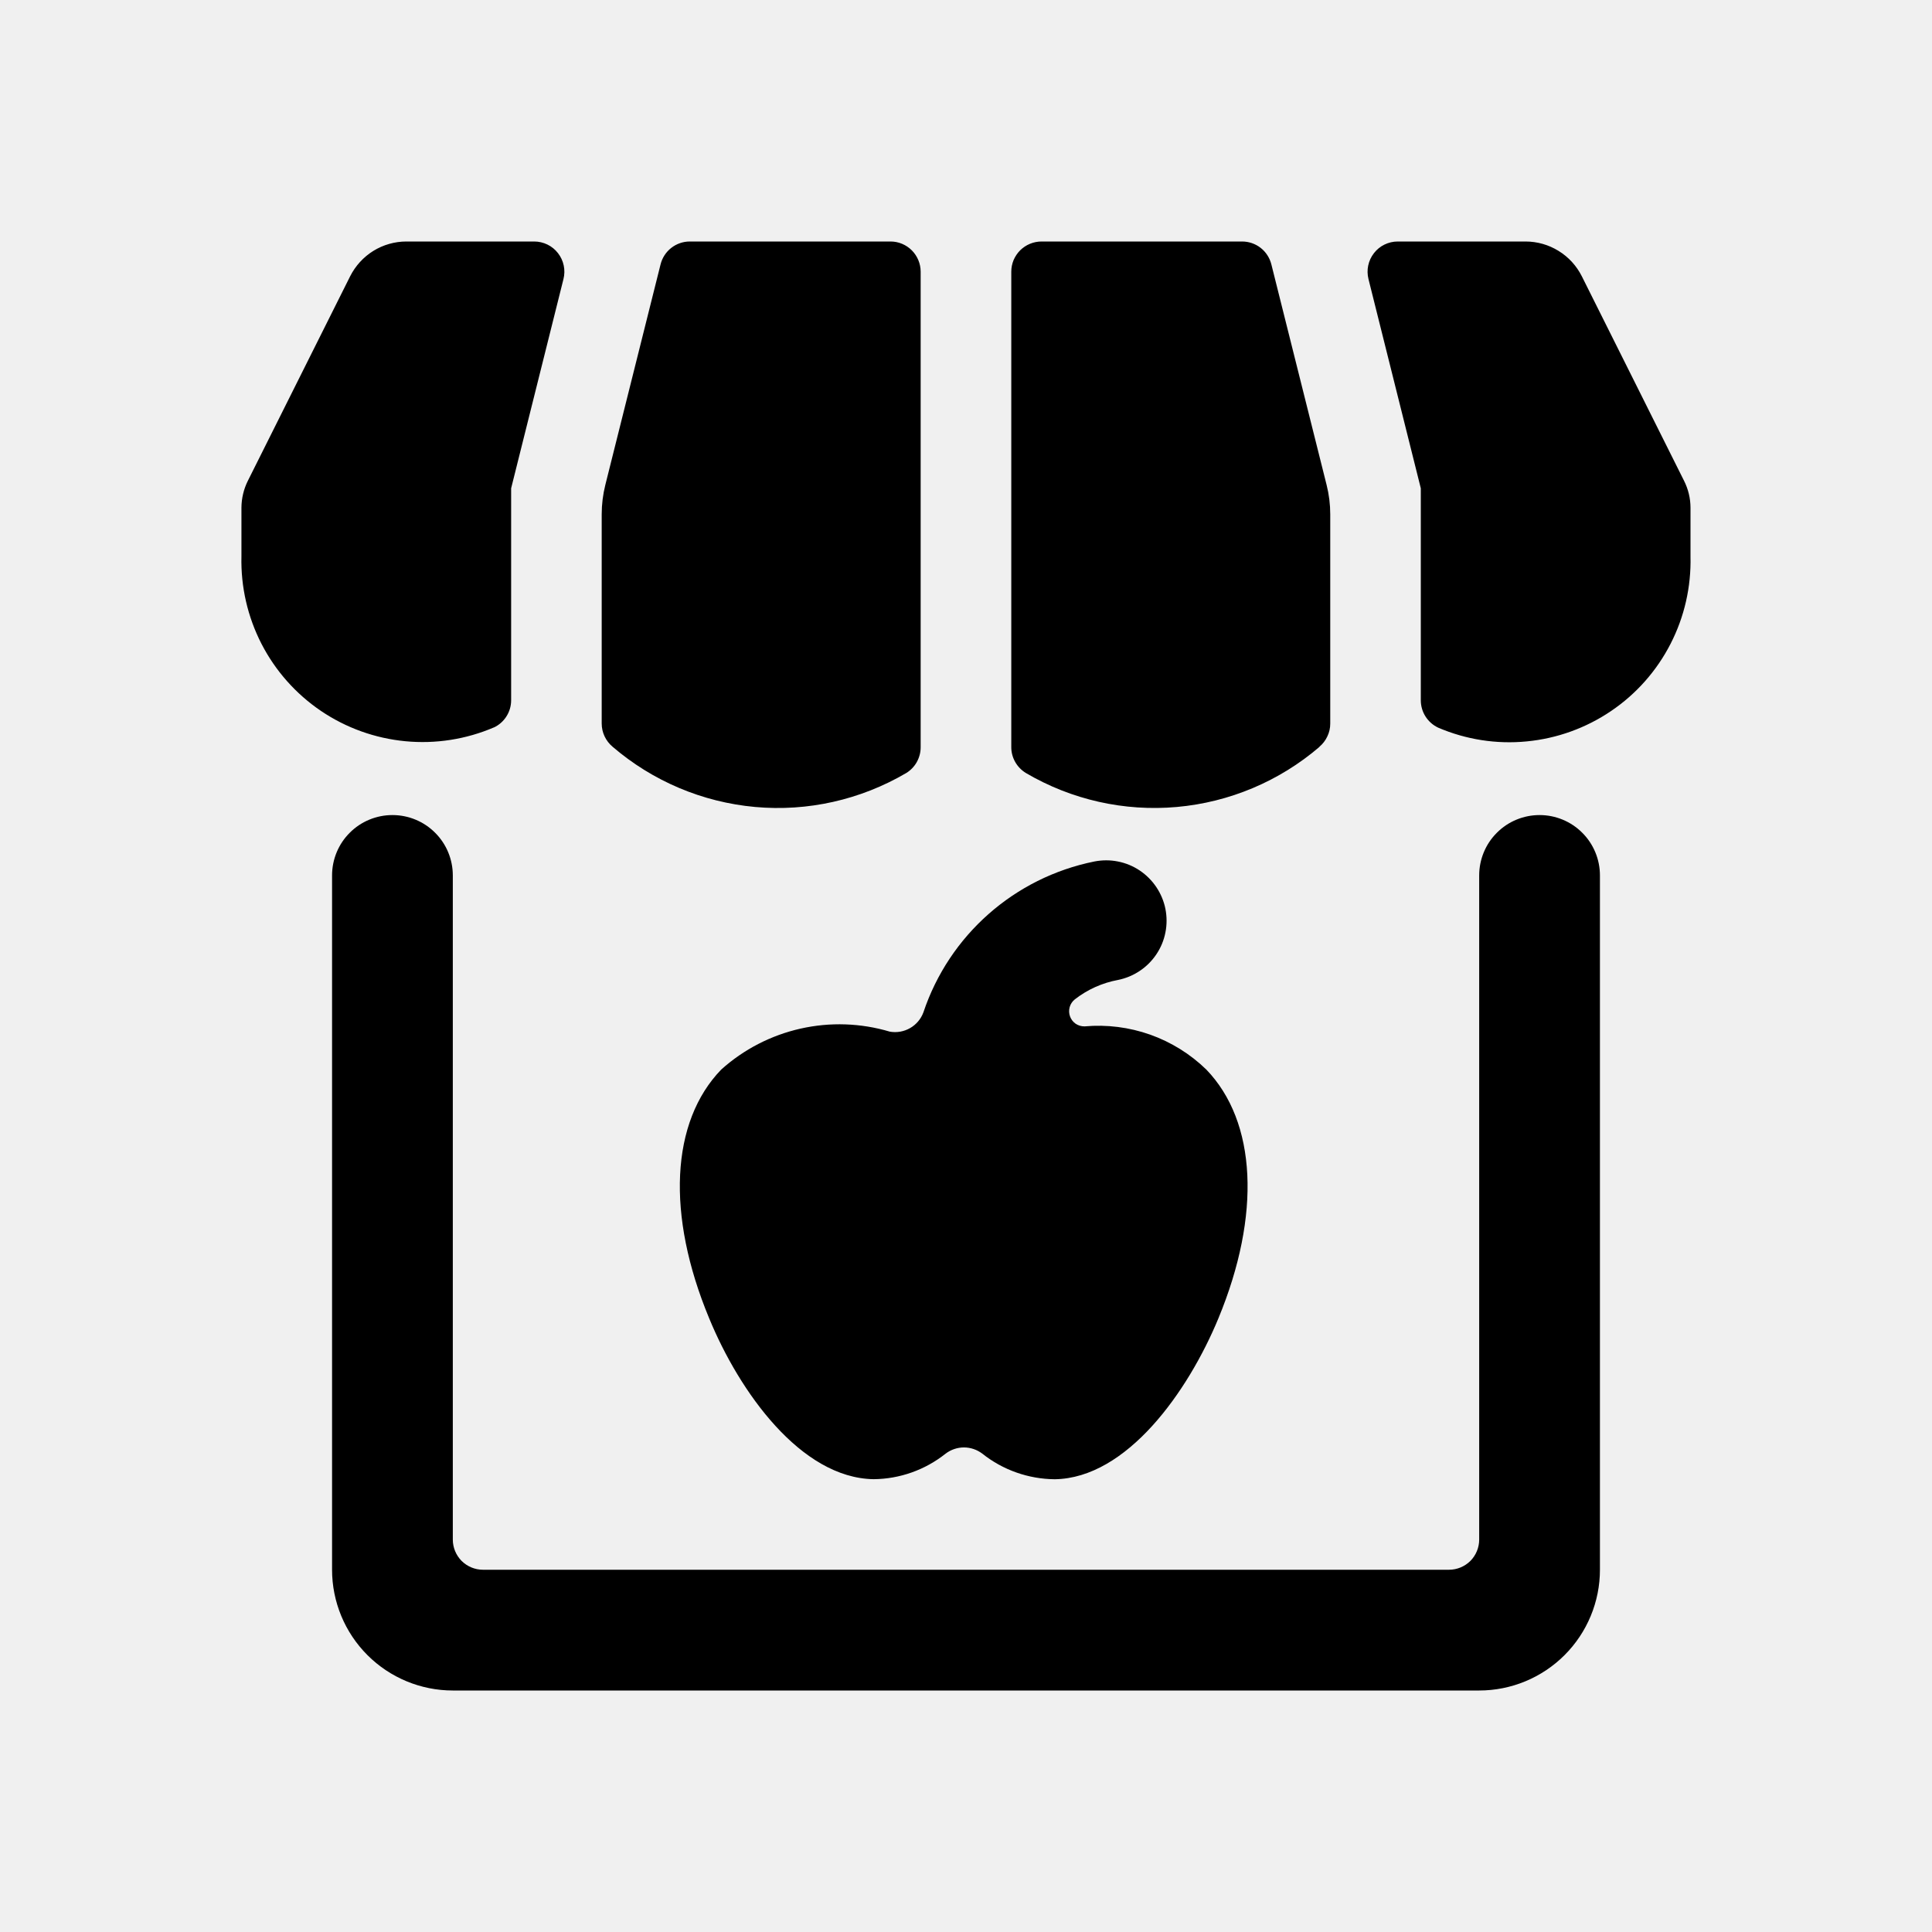
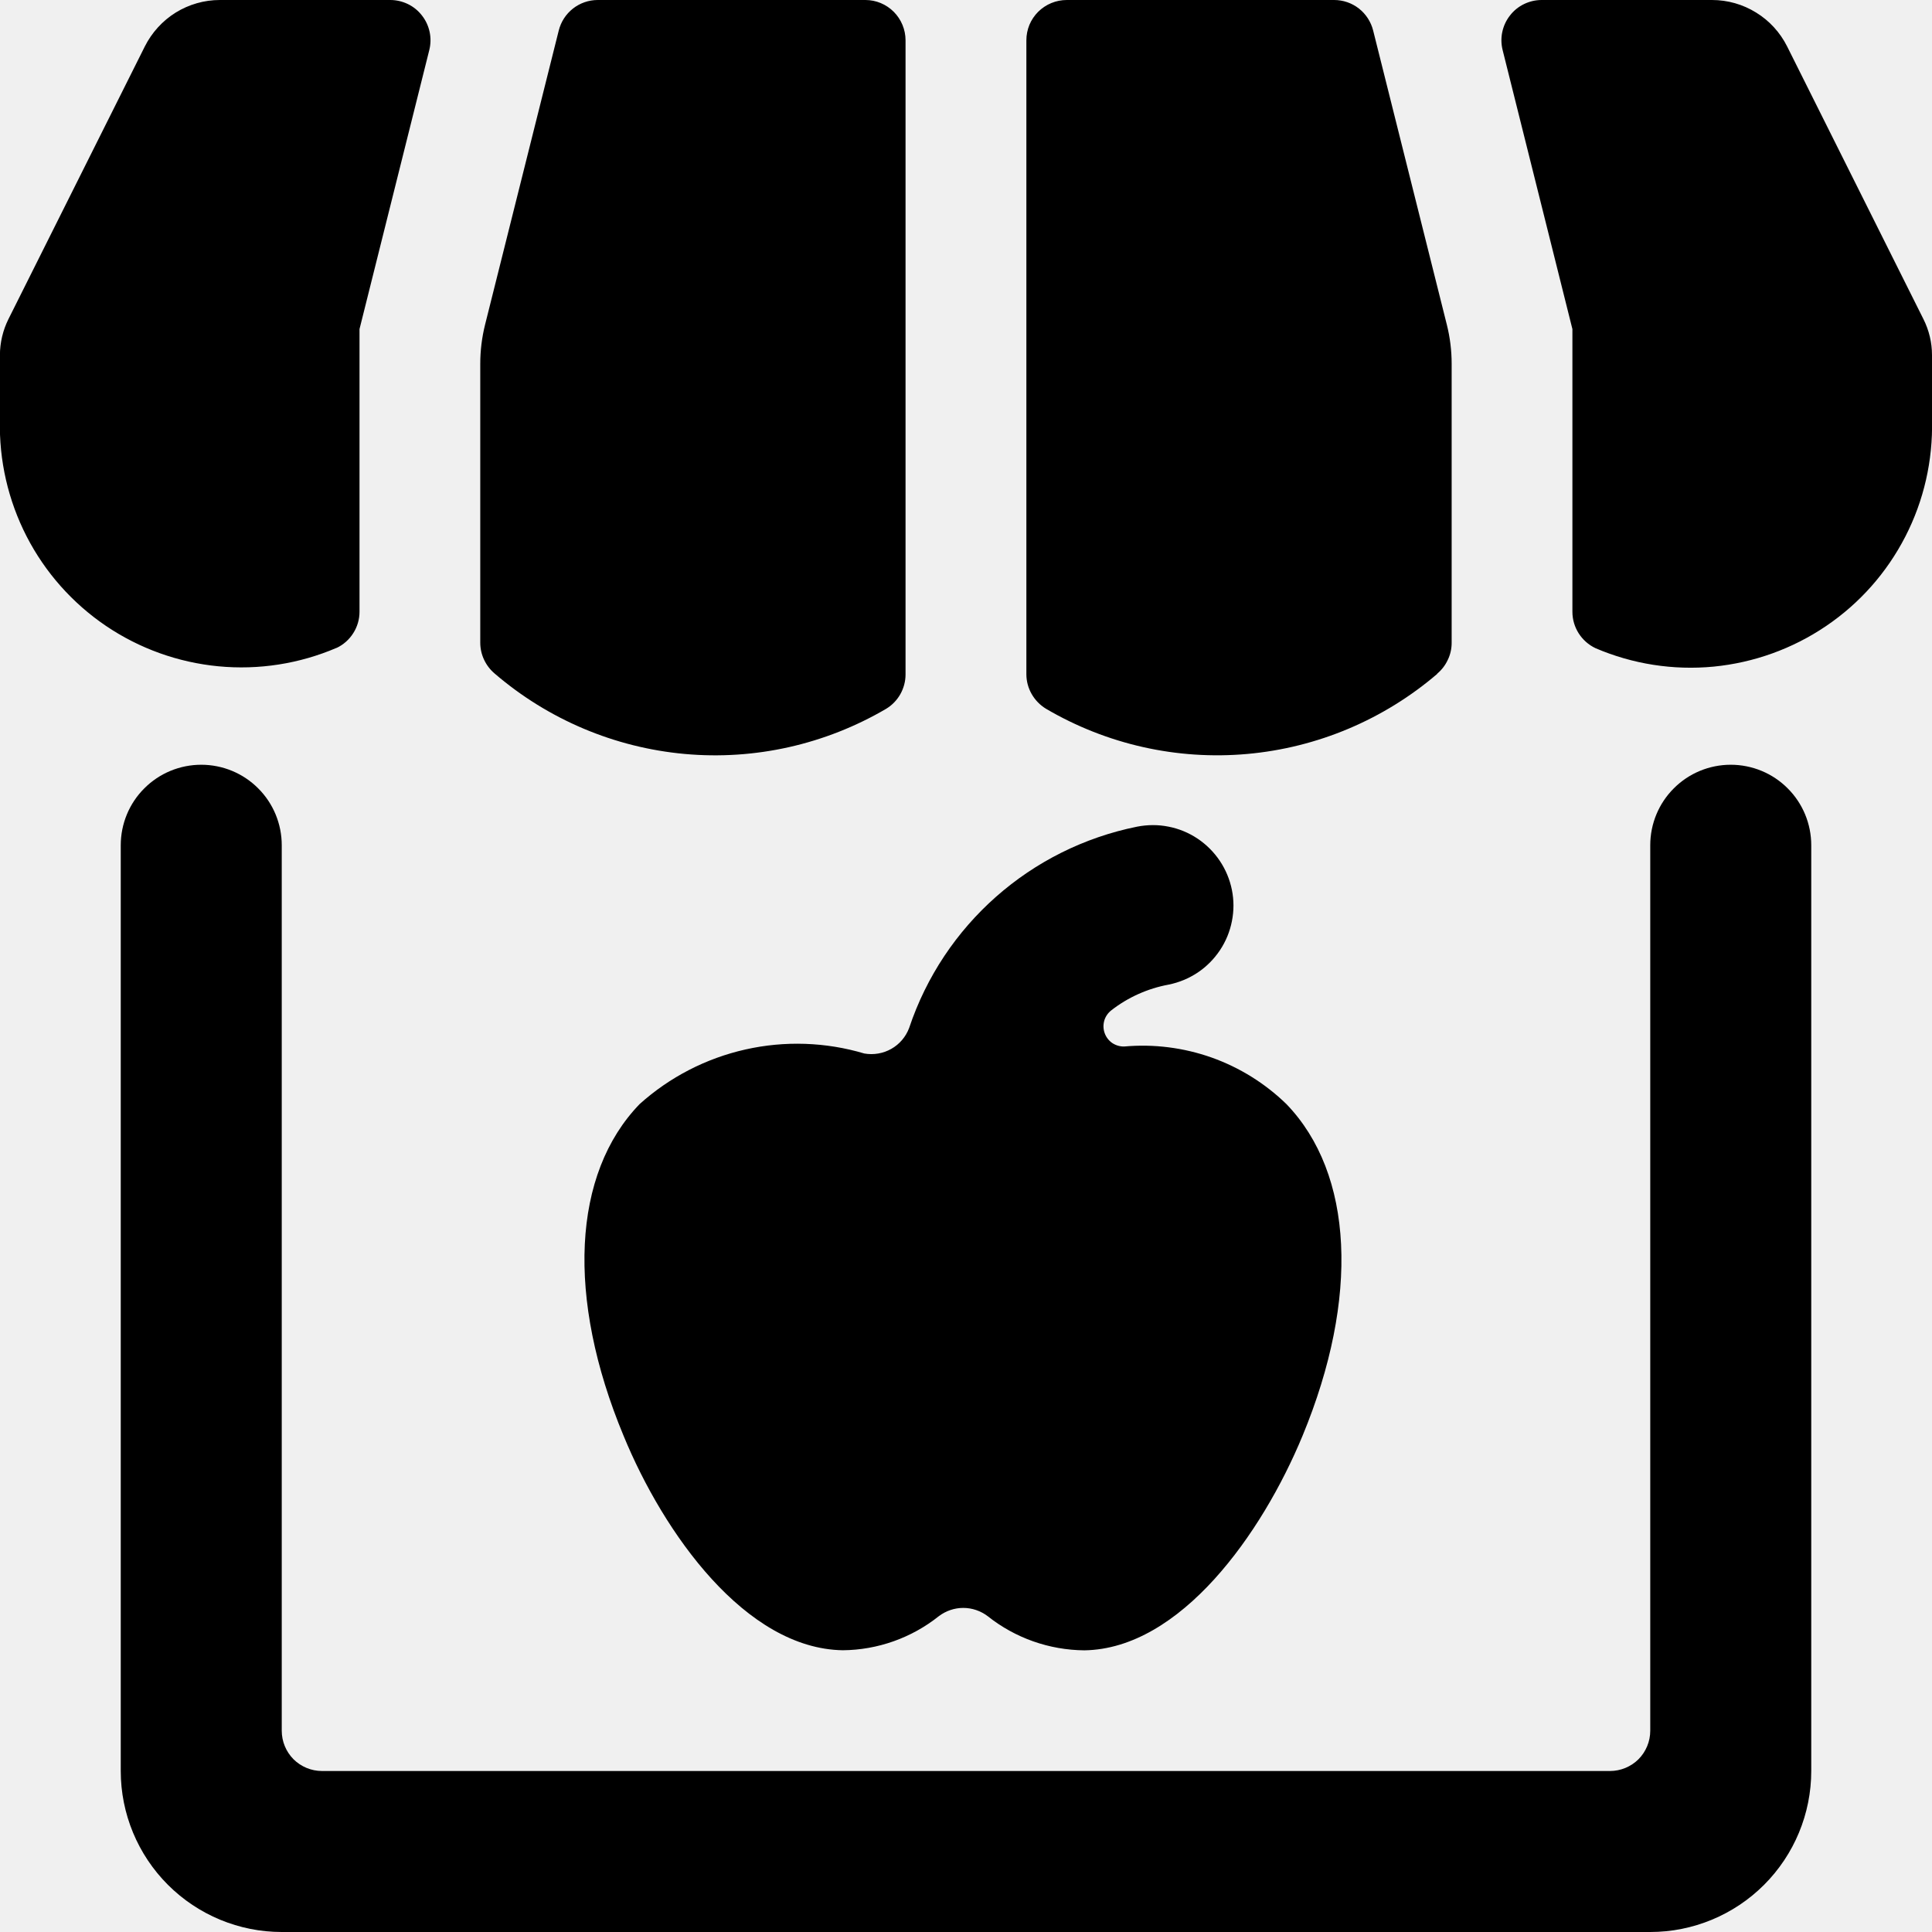
- <svg xmlns="http://www.w3.org/2000/svg" viewBox="0 0 32 32" fill="none">
-   <g clip-path="url(#clip0_9458_379450)">
-     <path d="M25.5 13.5C25.235 13.5 24.98 13.605 24.793 13.793C24.605 13.98 24.5 14.235 24.5 14.5V25.5C24.5 25.633 24.447 25.76 24.354 25.854C24.26 25.947 24.133 26 24 26H8C7.867 26 7.74 25.947 7.646 25.854C7.553 25.76 7.5 25.633 7.5 25.5V14.5C7.5 14.235 7.395 13.98 7.207 13.793C7.02 13.605 6.765 13.5 6.5 13.5C6.235 13.5 5.98 13.605 5.793 13.793C5.605 13.98 5.5 14.235 5.5 14.5V26C5.5 26.53 5.711 27.039 6.086 27.414C6.461 27.789 6.97 28 7.5 28H24.5C25.03 28 25.539 27.789 25.914 27.414C26.289 27.039 26.5 26.53 26.5 26V14.5C26.5 14.235 26.395 13.98 26.207 13.793C26.02 13.605 25.765 13.5 25.5 13.5Z" fill="currentColor" />
-     <path d="M15.008 12.805C15.081 12.761 15.142 12.698 15.184 12.624C15.226 12.549 15.249 12.464 15.249 12.379V4.5C15.249 4.368 15.196 4.241 15.103 4.147C15.009 4.053 14.883 4 14.75 4H11.425C11.313 4 11.205 4.038 11.118 4.106C11.03 4.175 10.968 4.271 10.941 4.379L10.026 8.032C9.986 8.192 9.966 8.355 9.966 8.519V11.984C9.966 12.132 10.033 12.273 10.146 12.368C10.81 12.938 11.635 13.287 12.507 13.366C13.378 13.445 14.252 13.248 15.008 12.805ZM8.181 12.049C8.266 12.009 8.338 11.945 8.388 11.866C8.439 11.786 8.466 11.694 8.466 11.6V8.088L9.333 4.621C9.351 4.548 9.353 4.471 9.337 4.397C9.321 4.322 9.289 4.253 9.242 4.193C9.196 4.133 9.136 4.084 9.068 4.051C9 4.018 8.925 4 8.849 4H6.731C6.538 4 6.348 4.054 6.183 4.156C6.019 4.258 5.886 4.404 5.799 4.577L4.105 7.964C4.036 8.102 4 8.255 3.999 8.409V9.216C3.987 9.719 4.101 10.216 4.331 10.664C4.561 11.111 4.9 11.493 5.316 11.775C5.733 12.057 6.213 12.229 6.714 12.277C7.214 12.325 7.719 12.246 8.181 12.048V12.049ZM27.893 7.963L26.2 4.576C26.113 4.403 25.98 4.257 25.815 4.156C25.651 4.054 25.461 4 25.267 4H23.15C23.074 4 22.999 4.018 22.931 4.051C22.863 4.084 22.803 4.133 22.757 4.193C22.71 4.253 22.678 4.322 22.662 4.397C22.646 4.471 22.648 4.548 22.666 4.621L23.533 8.088V11.6C23.533 11.793 23.645 11.969 23.82 12.052C24.282 12.25 24.786 12.329 25.287 12.28C25.788 12.232 26.268 12.059 26.684 11.777C27.101 11.495 27.439 11.113 27.669 10.665C27.899 10.218 28.012 9.72 28 9.217V8.411C28 8.255 27.963 8.102 27.893 7.963ZM21.853 12.369C21.909 12.322 21.954 12.264 21.985 12.197C22.017 12.131 22.033 12.059 22.033 11.985V8.519C22.033 8.355 22.013 8.192 21.973 8.033L21.058 4.38C21.031 4.272 20.969 4.175 20.881 4.106C20.793 4.037 20.684 4 20.573 4H17.252C17.186 4 17.12 4.013 17.06 4.038C16.999 4.063 16.944 4.1 16.897 4.146C16.851 4.192 16.814 4.248 16.788 4.308C16.763 4.369 16.75 4.434 16.75 4.5V12.376C16.75 12.551 16.843 12.713 16.993 12.804C17.747 13.247 18.621 13.444 19.493 13.366C20.364 13.288 21.19 12.94 21.854 12.371L21.853 12.369ZM14.737 17.087C14.257 16.944 13.748 16.927 13.26 17.037C12.771 17.147 12.319 17.38 11.946 17.715C11.109 18.58 11.033 20.12 11.746 21.835C12.246 23.052 13.264 24.481 14.47 24.5C14.903 24.496 15.323 24.347 15.662 24.077C15.749 24.011 15.856 23.974 15.966 23.974C16.076 23.974 16.183 24.011 16.27 24.077C16.611 24.348 17.033 24.497 17.47 24.501C18.663 24.483 19.677 23.053 20.181 21.835C20.89 20.121 20.814 18.581 19.981 17.716C19.716 17.458 19.399 17.261 19.051 17.137C18.703 17.014 18.333 16.967 17.965 17C17.912 17.001 17.861 16.986 17.817 16.957C17.774 16.927 17.741 16.885 17.723 16.835C17.705 16.786 17.703 16.732 17.717 16.681C17.731 16.631 17.761 16.586 17.802 16.553C18.012 16.389 18.258 16.279 18.518 16.231C18.647 16.205 18.769 16.154 18.878 16.081C18.988 16.008 19.081 15.914 19.154 15.805C19.227 15.696 19.278 15.573 19.303 15.444C19.329 15.315 19.328 15.183 19.303 15.054C19.277 14.925 19.226 14.803 19.153 14.694C19.08 14.585 18.986 14.491 18.877 14.418C18.768 14.345 18.645 14.294 18.516 14.269C18.387 14.243 18.255 14.244 18.126 14.269C16.802 14.536 15.722 15.489 15.294 16.769C15.253 16.879 15.175 16.971 15.073 17.029C14.971 17.087 14.852 17.108 14.737 17.087Z" fill="currentColor" />
+ <svg xmlns="http://www.w3.org/2000/svg" viewBox="0 0 24 24" fill="none">
+   <g clip-path="url(#clip0_9458_379829)">
+     <path d="M21.5 9.5C21.235 9.5 20.98 9.605 20.793 9.793C20.605 9.98 20.5 10.235 20.5 10.5V21.5C20.5 21.633 20.447 21.76 20.354 21.854C20.26 21.947 20.133 22 20 22H4C3.867 22 3.74 21.947 3.646 21.854C3.553 21.76 3.5 21.633 3.5 21.5V10.5C3.5 10.235 3.395 9.98 3.207 9.793C3.02 9.605 2.765 9.5 2.5 9.5C2.235 9.5 1.98 9.605 1.793 9.793C1.605 9.98 1.5 10.235 1.5 10.5V22C1.5 22.53 1.711 23.039 2.086 23.414C2.461 23.789 2.97 24 3.5 24H20.5C21.03 24 21.539 23.789 21.914 23.414C22.289 23.039 22.5 22.53 22.5 22V10.5C22.5 10.235 22.395 9.98 22.207 9.793C22.02 9.605 21.765 9.5 21.5 9.5Z" fill="currentColor" />
+     <path d="M11.008 8.805C11.081 8.761 11.142 8.698 11.184 8.624C11.226 8.549 11.249 8.465 11.249 8.379V0.5C11.249 0.368 11.196 0.241 11.103 0.147C11.009 0.053 10.883 0 10.75 1.77794e-06H7.425C7.313 0 7.205 0.038 7.118 0.106C7.03 0.175 6.968 0.271 6.941 0.379L6.026 4.032C5.986 4.192 5.966 4.355 5.966 4.519V7.984C5.966 8.132 6.033 8.273 6.146 8.368C6.81 8.938 7.635 9.287 8.507 9.366C9.378 9.445 10.252 9.248 11.008 8.805ZM4.181 8.049C4.266 8.009 4.338 7.945 4.388 7.866C4.439 7.786 4.466 7.694 4.466 7.6V4.088L5.333 0.621C5.351 0.548 5.353 0.471 5.337 0.397C5.321 0.322 5.289 0.253 5.242 0.193C5.196 0.133 5.136 0.084 5.068 0.051C5 0.018 4.925 0 4.849 1.77794e-06H2.731C2.538 0 2.348 0.054 2.183 0.156C2.019 0.258 1.886 0.404 1.799 0.577L0.105 3.964C0.036 4.102 -0 4.255 -0.001 4.409V5.216C-0.013 5.719 0.101 6.216 0.331 6.664C0.561 7.111 0.9 7.493 1.316 7.775C1.733 8.057 2.213 8.229 2.714 8.277C3.214 8.325 3.719 8.246 4.181 8.048V8.049ZM23.893 3.963L22.2 0.576C22.113 0.403 21.98 0.257 21.815 0.156C21.651 0.054 21.461 7.66376e-05 21.267 1.77794e-06H19.15C19.074 0 18.999 0.018 18.931 0.051C18.863 0.084 18.803 0.133 18.757 0.193C18.71 0.253 18.678 0.322 18.662 0.397C18.646 0.471 18.648 0.548 18.666 0.621L19.533 4.088V7.6C19.533 7.793 19.645 7.969 19.82 8.052C20.282 8.25 20.786 8.329 21.287 8.281C21.788 8.232 22.268 8.059 22.684 7.777C23.101 7.495 23.439 7.113 23.669 6.665C23.899 6.218 24.012 5.72 24 5.217V4.411C24 4.255 23.963 4.102 23.893 3.963ZM17.853 8.369C17.909 8.322 17.954 8.264 17.985 8.197C18.017 8.131 18.033 8.059 18.033 7.985V4.519C18.033 4.355 18.013 4.192 17.973 4.033L17.058 0.38C17.031 0.272 16.969 0.175 16.881 0.106C16.793 0.037 16.684 1.36454e-05 16.573 1.77794e-06H13.252C13.186 -0 13.12 0.013 13.06 0.038C12.999 0.063 12.944 0.1 12.897 0.146C12.851 0.192 12.813 0.248 12.788 0.308C12.763 0.369 12.75 0.434 12.75 0.5V8.376C12.75 8.551 12.844 8.713 12.993 8.804C13.747 9.247 14.621 9.444 15.493 9.366C16.364 9.288 17.19 8.94 17.854 8.371L17.853 8.369ZM10.737 13.087C10.257 12.944 9.748 12.927 9.26 13.037C8.771 13.147 8.319 13.38 7.946 13.715C7.109 14.58 7.033 16.12 7.746 17.835C8.246 19.052 9.263 20.481 10.47 20.5C10.903 20.496 11.323 20.347 11.662 20.077C11.749 20.011 11.856 19.974 11.966 19.974C12.076 19.974 12.183 20.011 12.27 20.077C12.611 20.348 13.033 20.497 13.47 20.501C14.664 20.483 15.677 19.053 16.181 17.835C16.89 16.121 16.814 14.581 15.981 13.716C15.716 13.458 15.399 13.261 15.051 13.137C14.703 13.014 14.333 12.967 13.965 13C13.912 13.001 13.861 12.986 13.817 12.957C13.774 12.927 13.741 12.885 13.723 12.835C13.705 12.786 13.703 12.732 13.717 12.681C13.731 12.631 13.761 12.586 13.802 12.553C14.011 12.389 14.258 12.279 14.518 12.231C14.647 12.205 14.769 12.154 14.879 12.081C14.988 12.008 15.081 11.914 15.154 11.805C15.227 11.696 15.278 11.573 15.303 11.444C15.329 11.315 15.329 11.183 15.303 11.054C15.277 10.925 15.226 10.803 15.153 10.694C15.08 10.585 14.986 10.491 14.877 10.418C14.768 10.345 14.645 10.294 14.516 10.269C14.387 10.243 14.255 10.244 14.126 10.269C12.802 10.536 11.722 11.489 11.294 12.769C11.253 12.879 11.175 12.971 11.073 13.029C10.971 13.087 10.852 13.107 10.737 13.087Z" fill="currentColor" />
  </g>
-   <defs>
-     <clipPath id="clip0_9458_379450">
-       <rect width="24" height="24" fill="white" transform="translate(4 4)" />
-     </clipPath>
-   </defs>
</svg>
